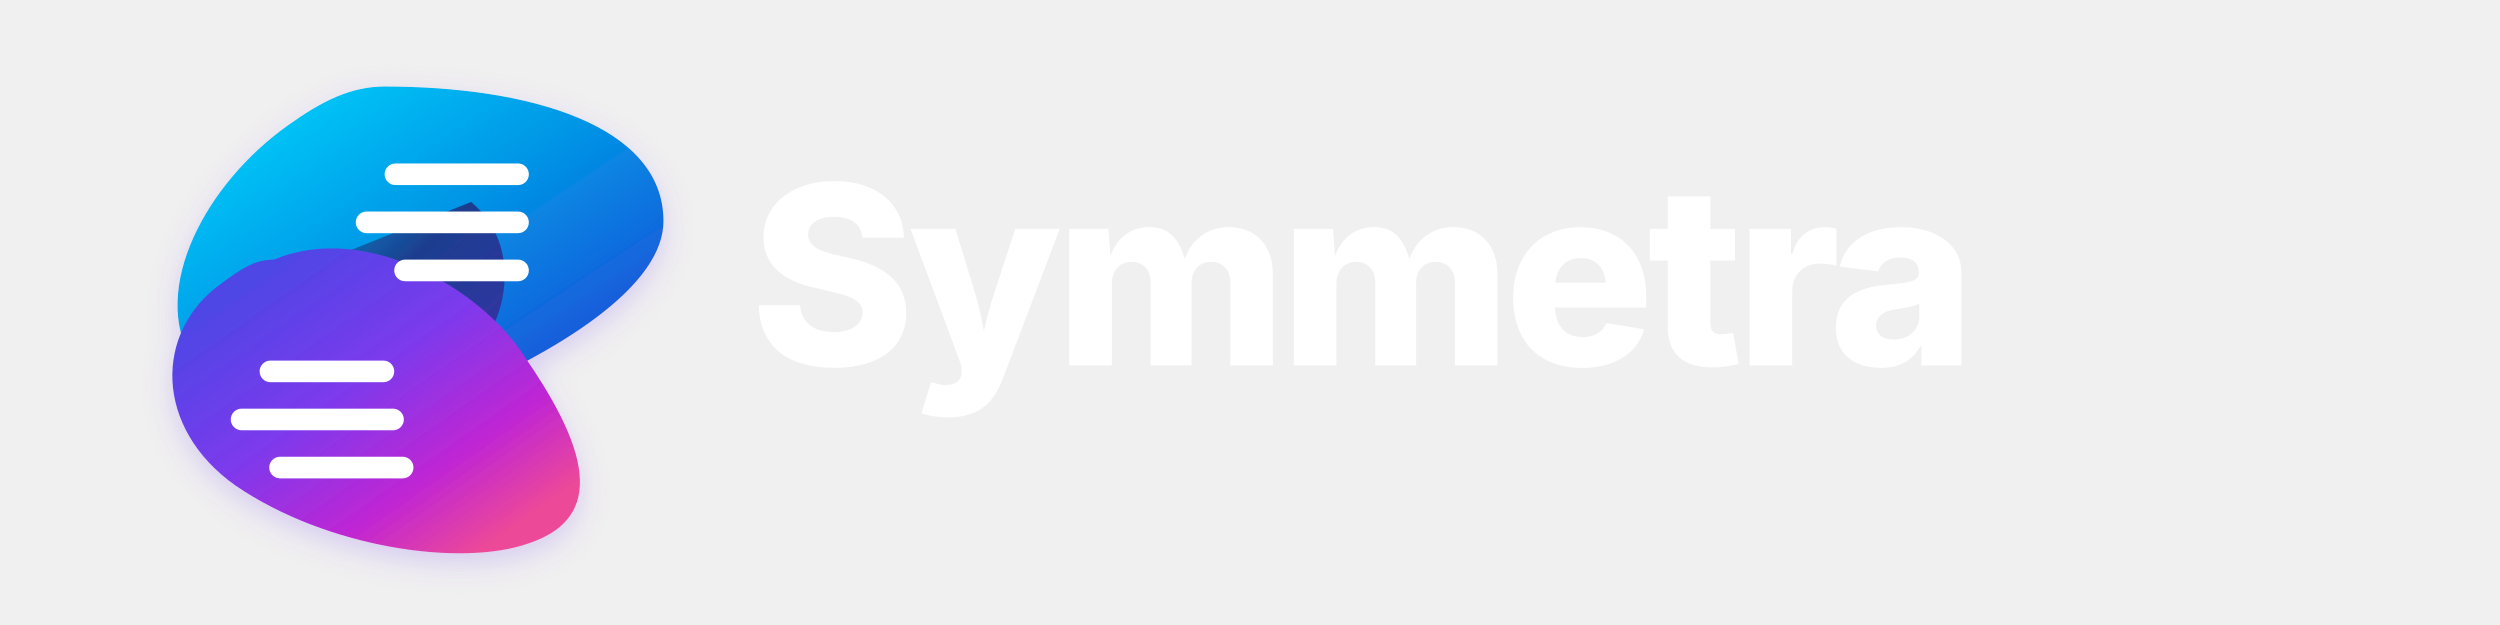
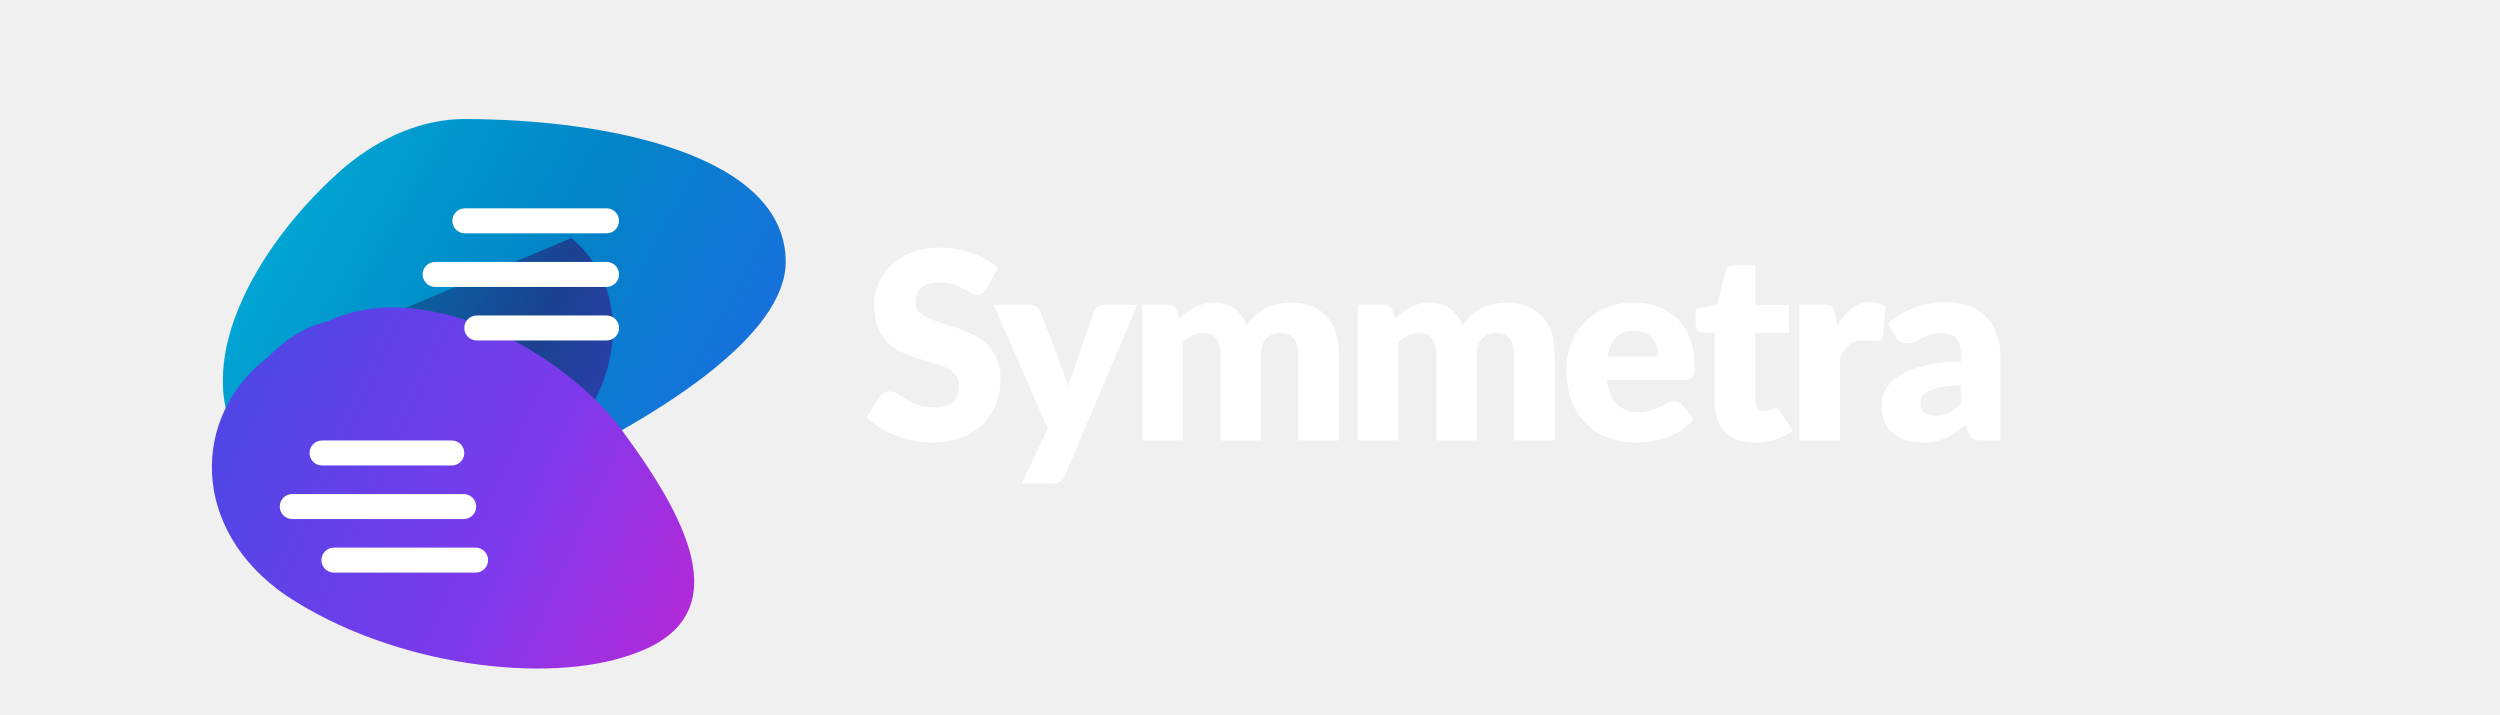
- <svg xmlns="http://www.w3.org/2000/svg" viewBox="0 0 520 130" width="520" height="130" fill="none">
+ <svg xmlns="http://www.w3.org/2000/svg" viewBox="0 0 420 120" fill="none">
  <defs>
-     <linearGradient id="topCyanBlueDark" x1="15%" y1="10%" x2="85%" y2="85%">
-       <stop offset="0%" stop-color="#00c8f8" />
-       <stop offset="45%" stop-color="#0096e6" />
-       <stop offset="100%" stop-color="#1d4ed8" />
+     <linearGradient id="topWingGradDark2" x1="20" y1="20" x2="130" y2="80" gradientUnits="userSpaceOnUse">
+       <stop offset="0%" stop-color="#00b4d8" />
+       <stop offset="50%" stop-color="#0284c7" />
+       <stop offset="100%" stop-color="#2563eb" />
    </linearGradient>
-     <linearGradient id="centerFoldDark" x1="20%" y1="20%" x2="80%" y2="80%">
-       <stop offset="0%" stop-color="#0284c7" />
-       <stop offset="40%" stop-color="#1e3a8a" />
-       <stop offset="100%" stop-color="#3730a3" />
+     <linearGradient id="foldGradDark2" x1="45" y1="50" x2="105" y2="75" gradientUnits="userSpaceOnUse">
+       <stop offset="0%" stop-color="#0369a1" />
+       <stop offset="50%" stop-color="#1e3a8a" />
+       <stop offset="100%" stop-color="#4338ca" />
    </linearGradient>
-     <linearGradient id="botVioletPinkDark" x1="15%" y1="15%" x2="85%" y2="90%">
+     <linearGradient id="botWingGradDark2" x1="30" y1="60" x2="130" y2="105" gradientUnits="userSpaceOnUse">
      <stop offset="0%" stop-color="#4f46e5" />
-       <stop offset="40%" stop-color="#7c3aed" />
-       <stop offset="75%" stop-color="#c026d3" />
+       <stop offset="45%" stop-color="#7c3aed" />
+       <stop offset="85%" stop-color="#c026d3" />
      <stop offset="100%" stop-color="#ec4899" />
    </linearGradient>
-     <filter id="softGlowDark" x="-10%" y="-10%" width="120%" height="120%">
-       <feDropShadow dx="0" dy="2" stdDeviation="3" flood-color="#8b5cf6" flood-opacity="0.25" />
-     </filter>
  </defs>
-   <g transform="translate(12, 10)" filter="url(#softGlowDark)">
-     <path d="M 68 8               C 98 8, 126 16, 126 36               C 126 49, 106 63, 76 75              C 52 85, 36 78, 28 65               C 19 50, 31 28, 48 16               C 55 11, 61 8, 68 8 Z" fill="url(#topCyanBlueDark)" />
-     <path d="M 46 48               L 86 32               C 98 42, 94 62, 78 72               L 40 88               C 29 77, 34 58, 46 48 Z" fill="url(#centerFoldDark)" opacity="0.95" />
-     <path d="M 45 44              C 64 36, 88 50, 97 64              C 108 80, 116 97, 98 103              C 84 108, 56 104, 37 91              C 20 79, 20 59, 34 49              C 38 46, 41 44, 45 44 Z" fill="url(#botVioletPinkDark)" />
-     <rect x="68" y="24" width="30" height="4.5" rx="2.25" fill="#ffffff" />
-     <rect x="62" y="34" width="36" height="4.5" rx="2.25" fill="#ffffff" />
-     <rect x="70" y="44" width="28" height="4.5" rx="2.25" fill="#ffffff" />
-     <rect x="42" y="65" width="28" height="4.5" rx="2.25" fill="#ffffff" />
-     <rect x="36" y="75" width="36" height="4.5" rx="2.25" fill="#ffffff" />
-     <rect x="44" y="85" width="30" height="4.5" rx="2.25" fill="#ffffff" />
+   <g transform="translate(10, 8)">
+     <path d="M 68 12 C 92 12, 122 18, 122 36 C 122 48, 102 62, 75 74 C 52 84, 38 78, 30 66 C 22 52, 34 32, 48 20 C 54 15, 61 12, 68 12 Z" fill="url(#topWingGradDark2)" />
+     <path d="M 48 48 L 86 32 C 98 42, 94 62, 78 72 L 42 86 C 32 76, 36 58, 48 48 Z" fill="url(#foldGradDark2)" opacity="0.9" />
+     <path d="M 45 46 C 62 38, 86 52, 95 65 C 106 80, 114 96, 96 102 C 82 107, 56 104, 38 92 C 22 81, 22 62, 35 52 C 38 49, 41 47, 45 46 Z" fill="url(#botWingGradDark2)" />
+     <rect x="66" y="27" width="28" height="4.2" rx="2.1" fill="#ffffff" />
+     <rect x="61" y="36" width="33" height="4.2" rx="2.1" fill="#ffffff" />
+     <rect x="68" y="45" width="26" height="4.2" rx="2.1" fill="#ffffff" />
+     <rect x="42" y="66" width="26" height="4.2" rx="2.1" fill="#ffffff" />
+     <rect x="37" y="75" width="33" height="4.2" rx="2.1" fill="#ffffff" />
+     <rect x="44" y="84" width="28" height="4.2" rx="2.1" fill="#ffffff" />
  </g>
-   <text x="156" y="76" font-family="-apple-system, BlinkMacSystemFont, 'Montserrat', 'Outfit', 'Plus Jakarta Sans', 'Segoe UI', system-ui, sans-serif" font-size="52" font-weight="800" letter-spacing="-1.5px" fill="#ffffff">Symmetra</text>
+   <text x="145" y="74" font-family="'Lato', 'Noto Sans', 'Segoe UI', system-ui, -apple-system, sans-serif" font-size="44" font-weight="900" letter-spacing="-1.2px" fill="#ffffff">Symmetra</text>
</svg>
